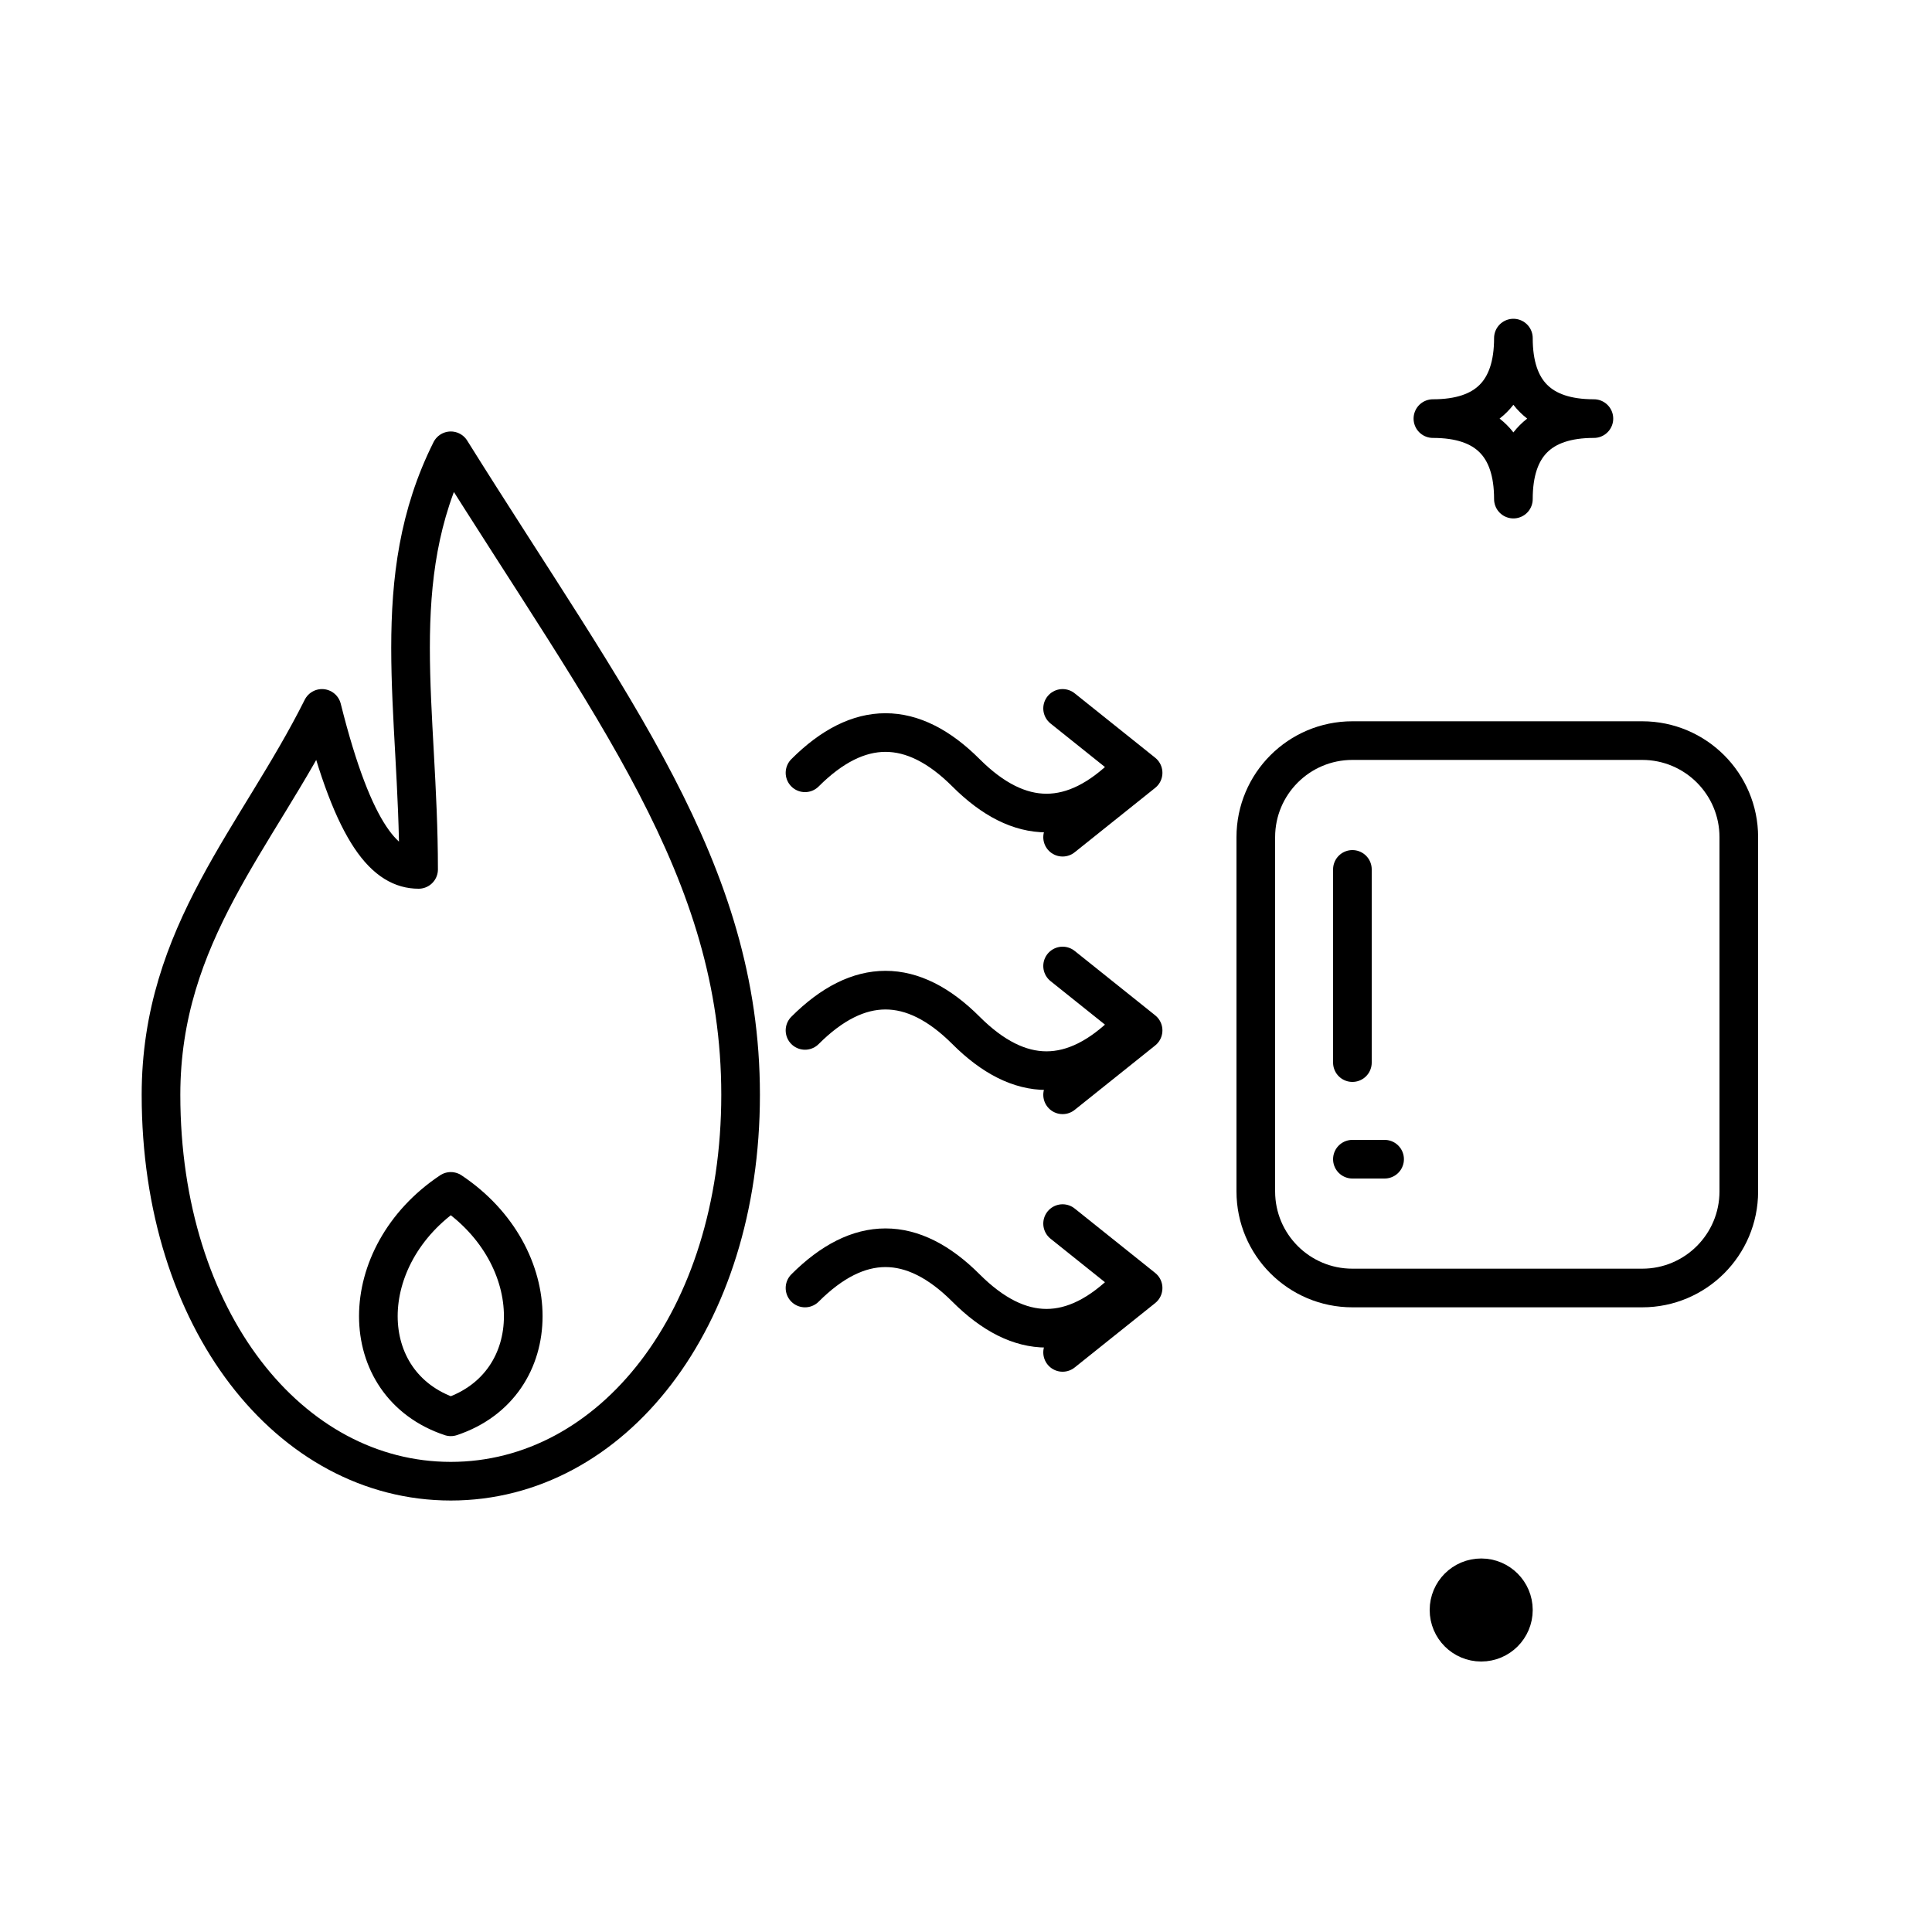
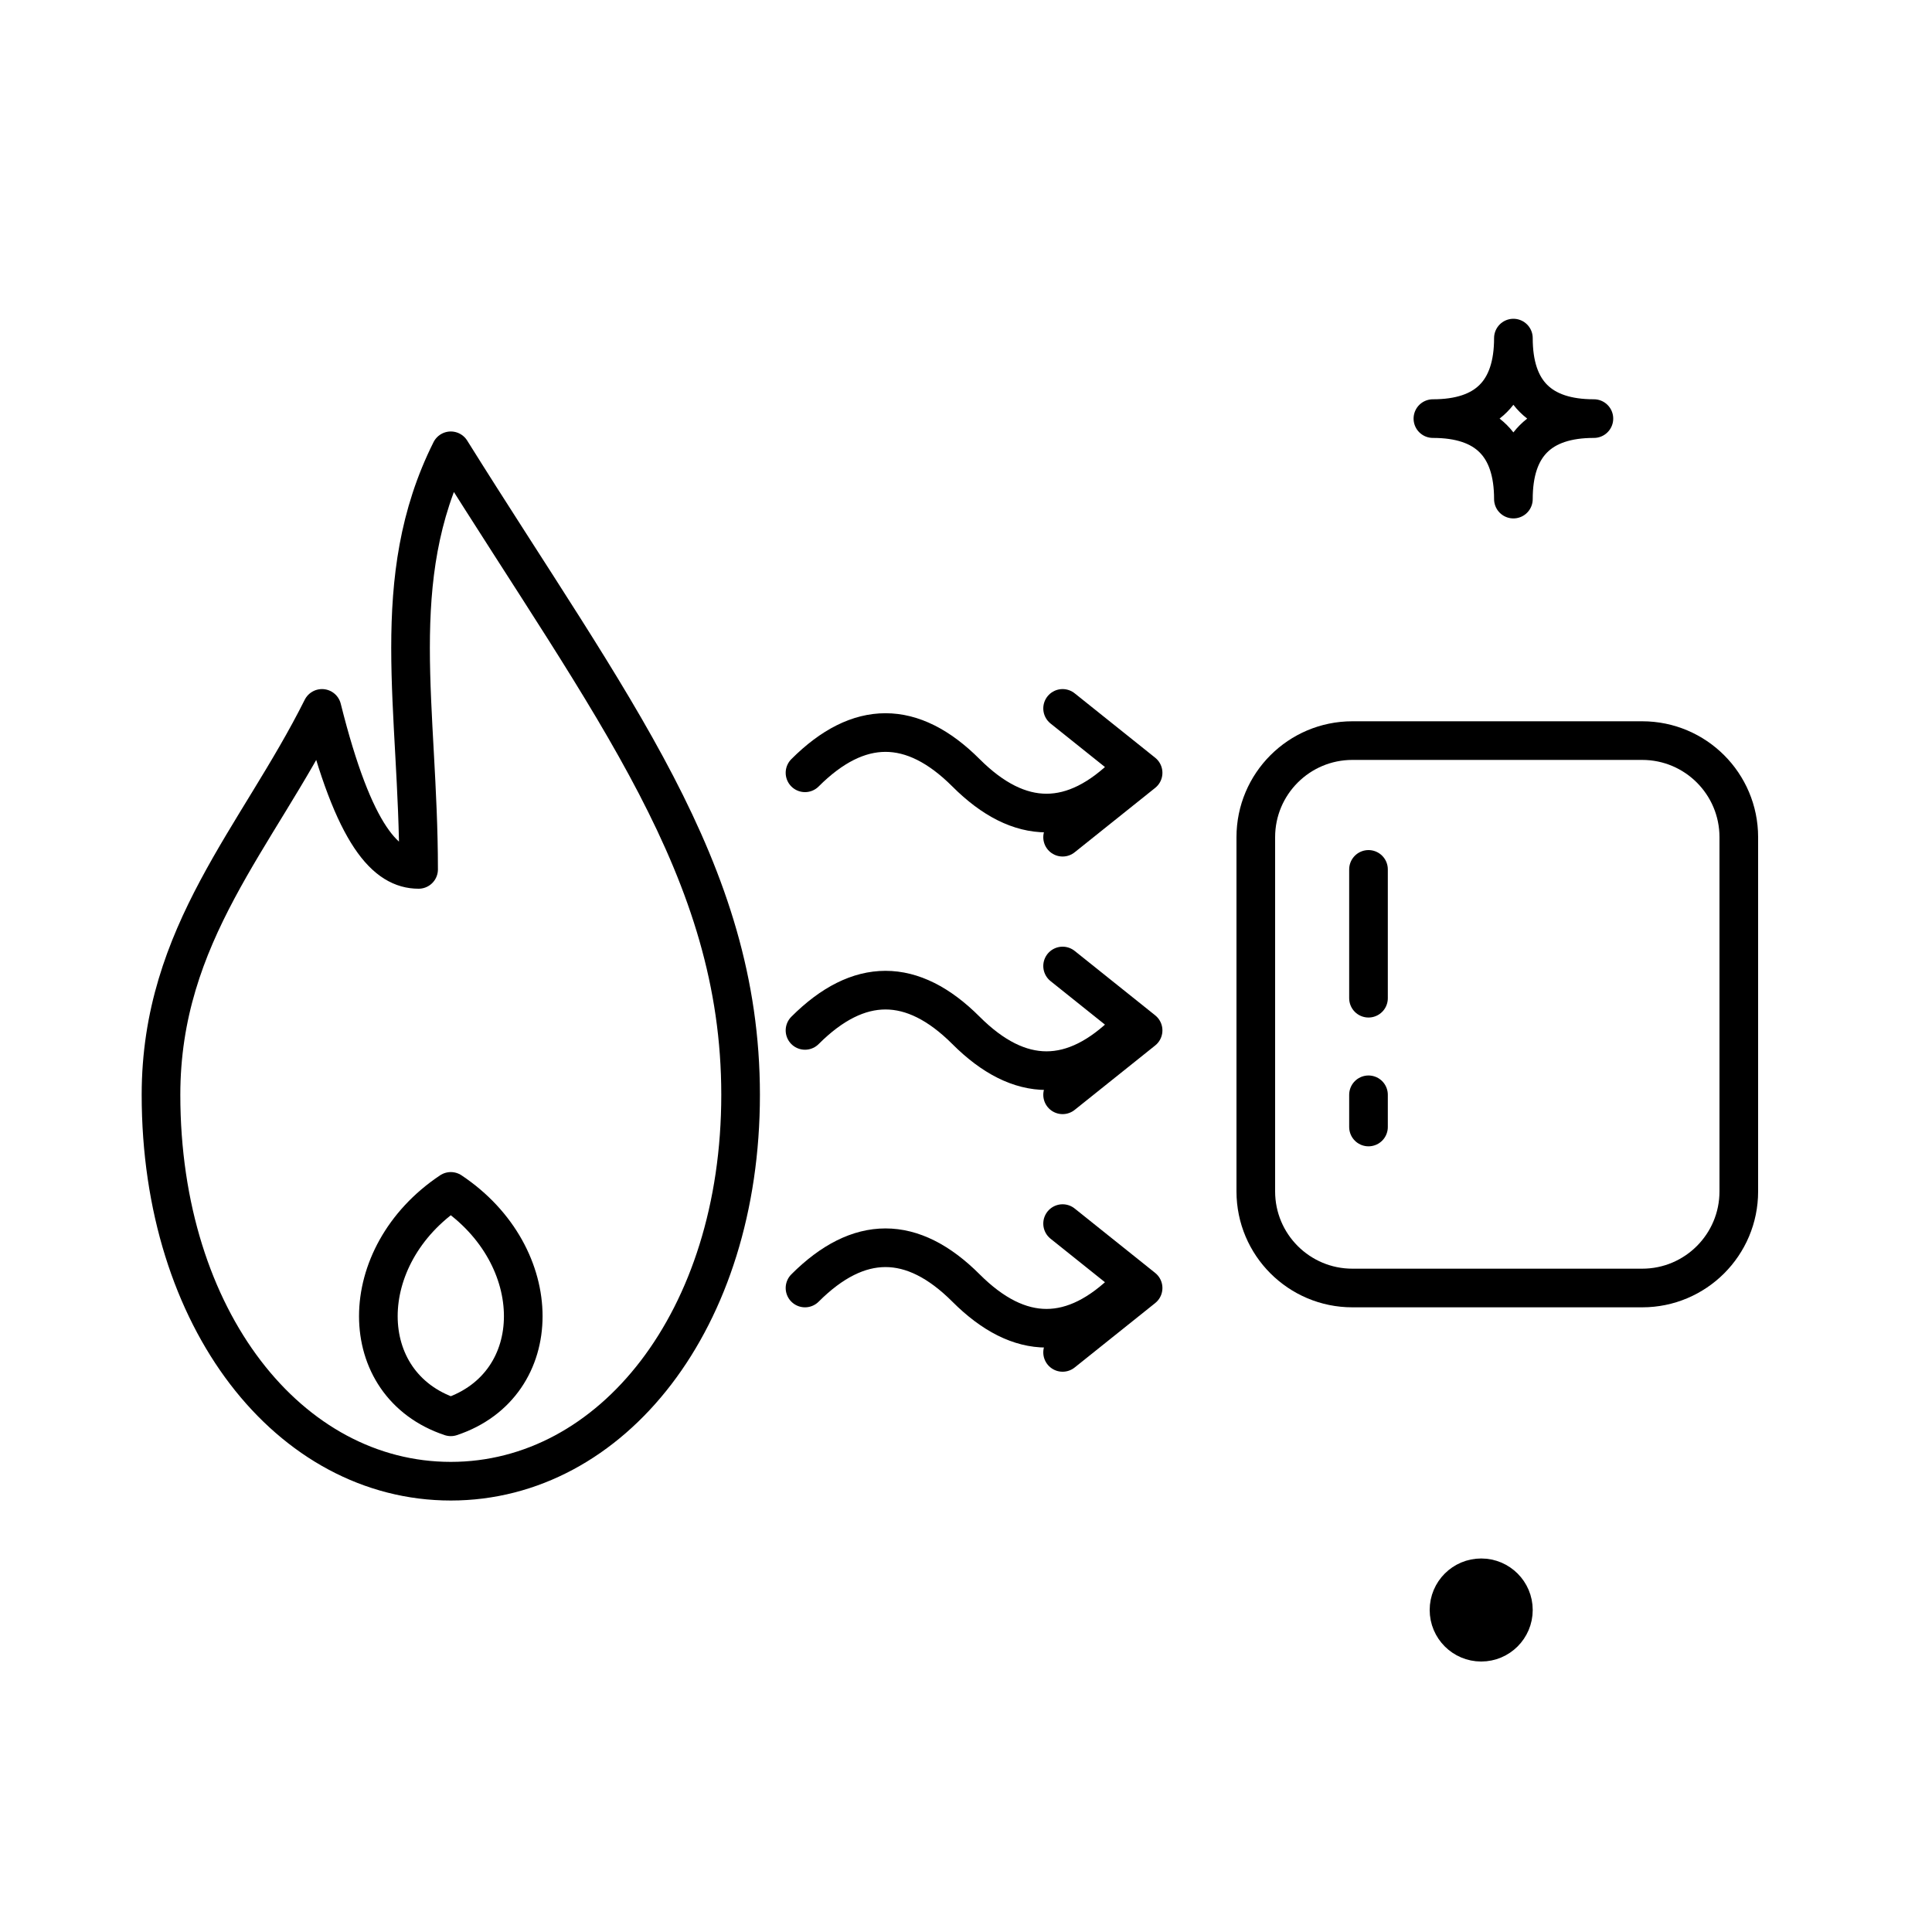
<svg xmlns="http://www.w3.org/2000/svg" viewBox="0 0 120 120" fill="none" stroke="#000" stroke-width="2.4" stroke-linecap="round" stroke-linejoin="round">
  <path d="M28 28C38 44 46 54 46 68C46 82 38 92 28 92C18 92 10 82 10 68C10 58 16 52 20 44C22 52 24 54 26 54C26 44 24 36 28 28Z M28 74C34 78 34 86 28 88C22 86 22 78 28 74Z" />
  <path d="M50 48q5 -5 10 0t10 0M66 44L71 48L66 52" />
  <path d="M50 64q5 -5 10 0t10 0M66 60L71 64L66 68" />
  <path d="M50 80q5 -5 10 0t10 0M66 76L71 80L66 84" />
  <rect x="78" y="46" width="30" height="34" rx="6" />
-   <path d="M84 54V66M84 72H86" />
+   <path d="M85 54L85 62M85 68L85 70" />
  <path d="M94 21Q94 26 99 26Q94 26 94 31Q94 26 89 26Q94 26 94 21Z" />
  <circle cx="92" cy="100" r="2" fill="#000" />
</svg>
